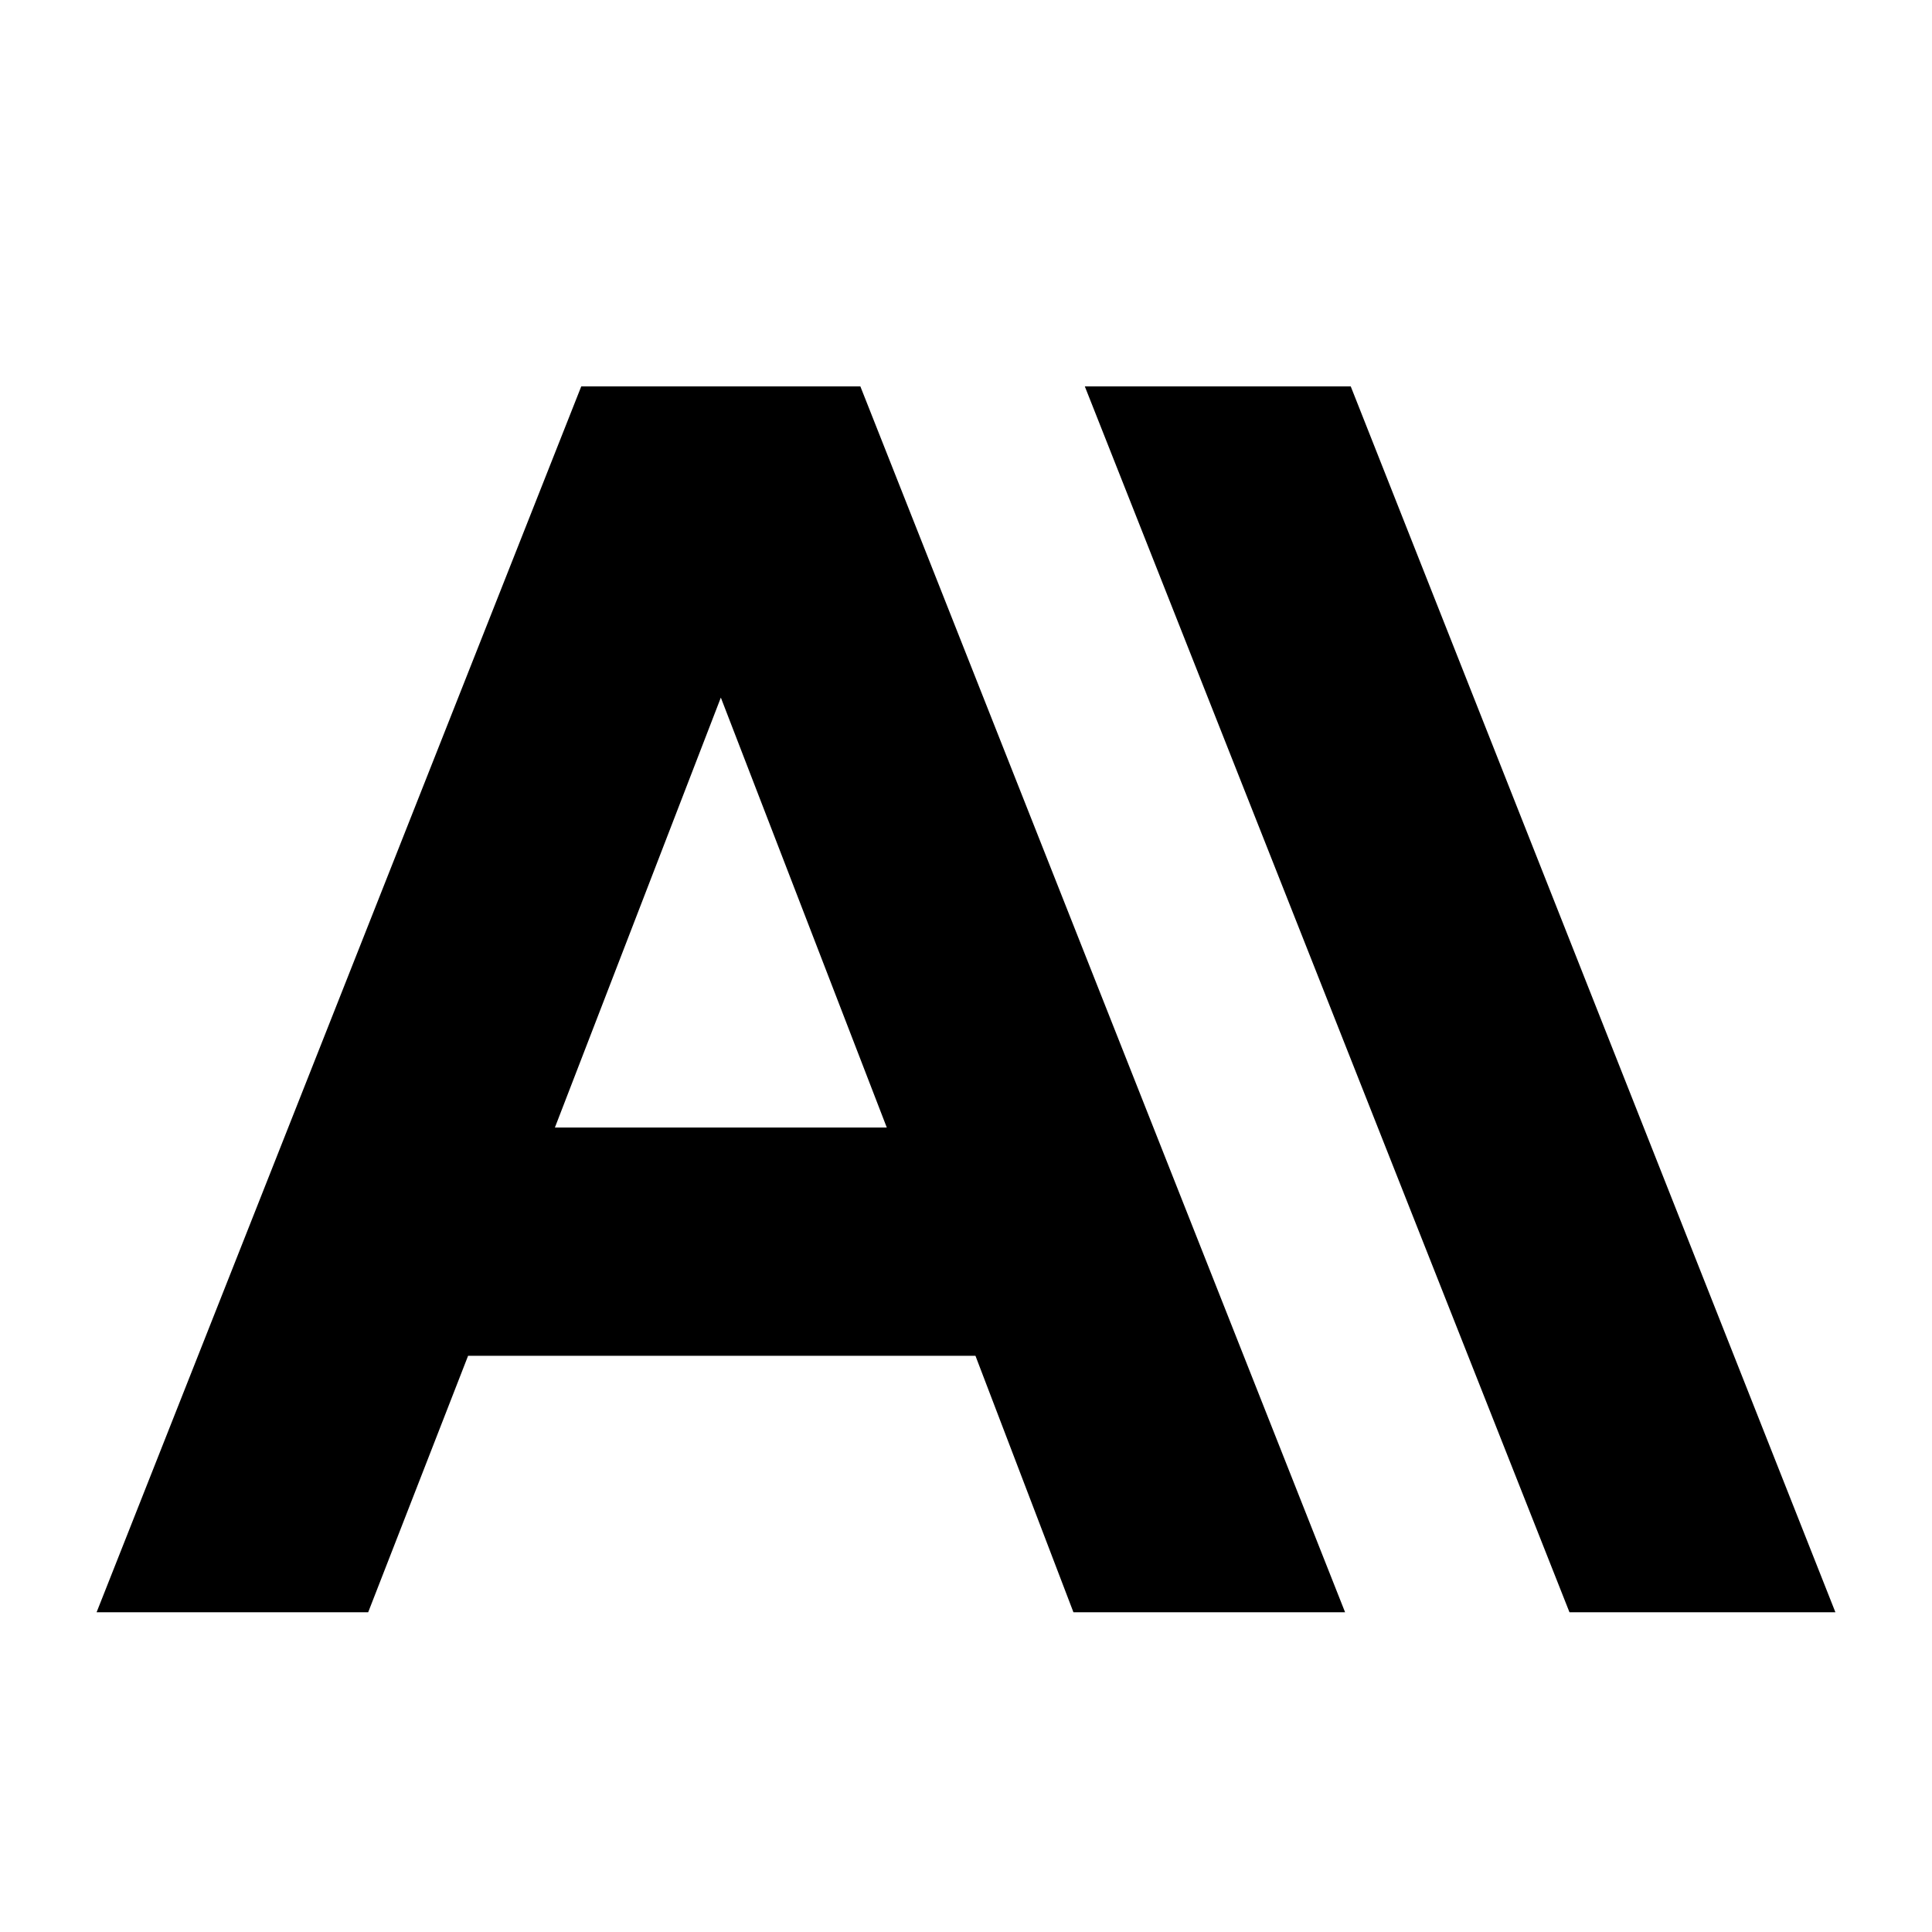
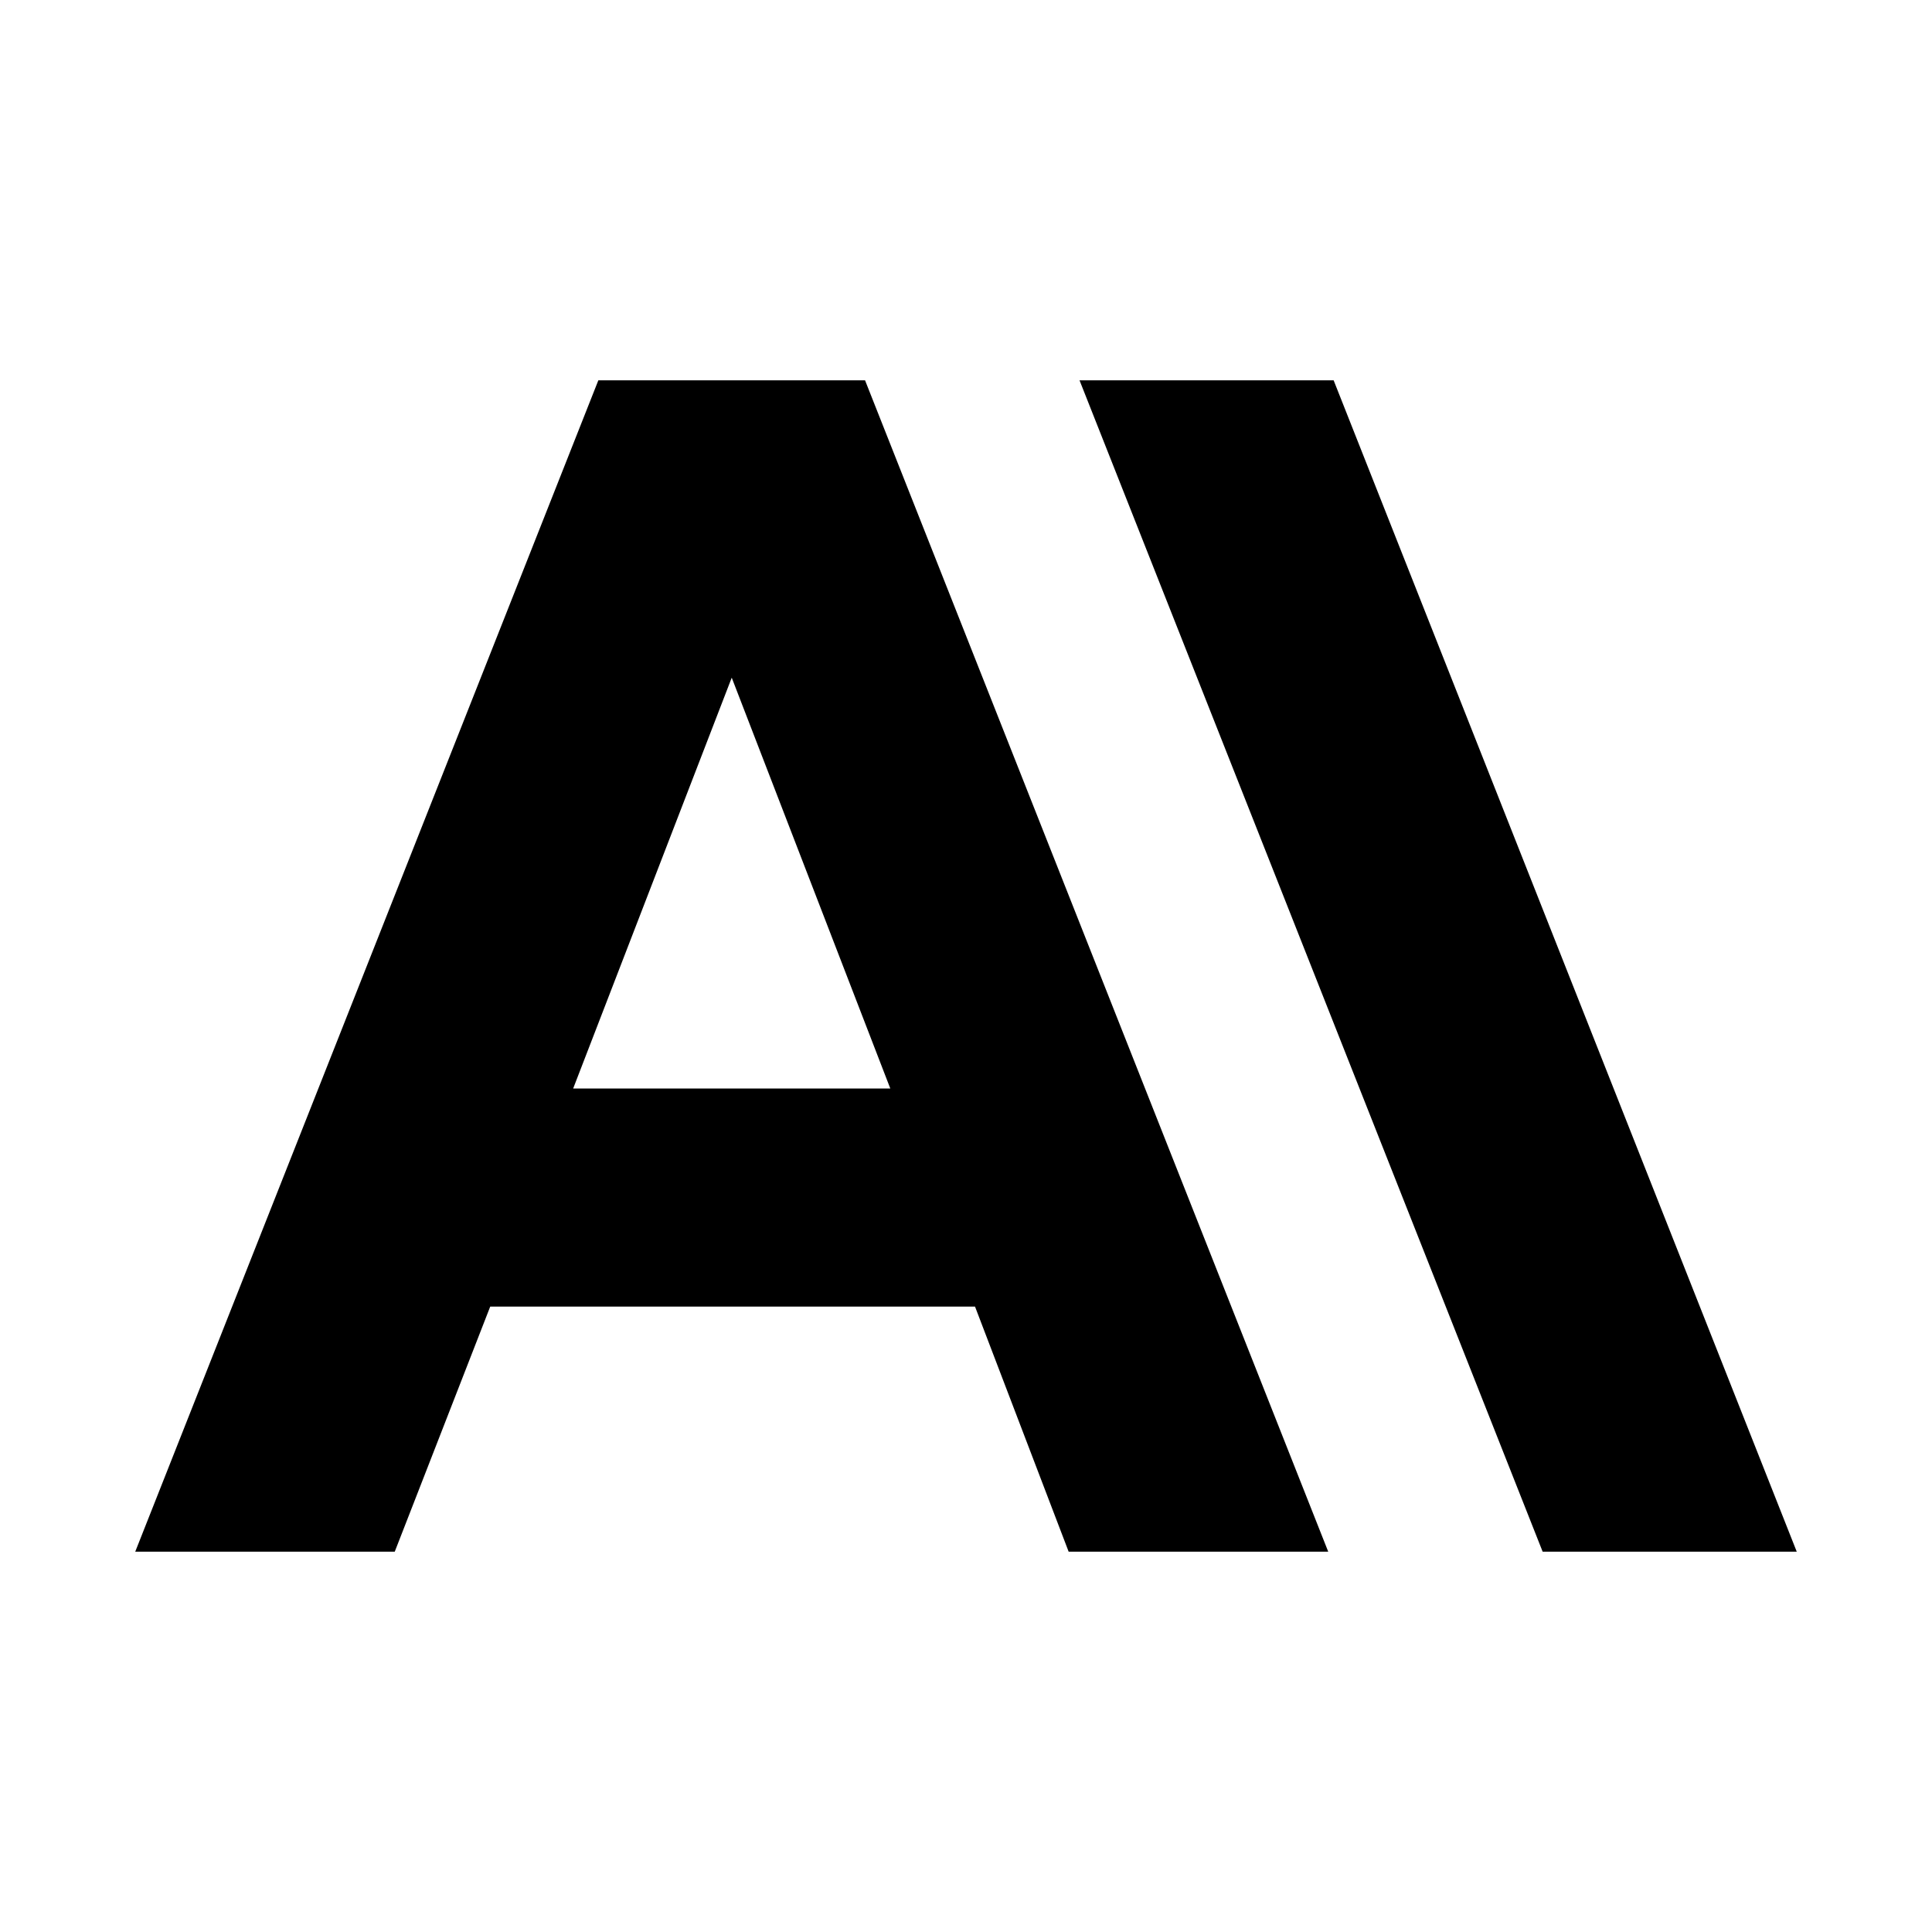
- <svg xmlns="http://www.w3.org/2000/svg" viewBox="0 0 1024 1024" fill="currentColor">
+ <svg xmlns="http://www.w3.org/2000/svg" viewBox="-23.81 -6.15 1071.63 1071.63" fill="currentColor">
  <path d="M715.922 204.8h-140.946l256.878 649.728H972.8L715.922 204.8z m-407.845 0L51.2 854.528h143.945l52.955-135.936h268.91l51.931 135.936h143.982L456.009 204.8H308.078z m-13.97 392.814l87.954-227.877 87.954 227.877h-175.909z" />
</svg>
